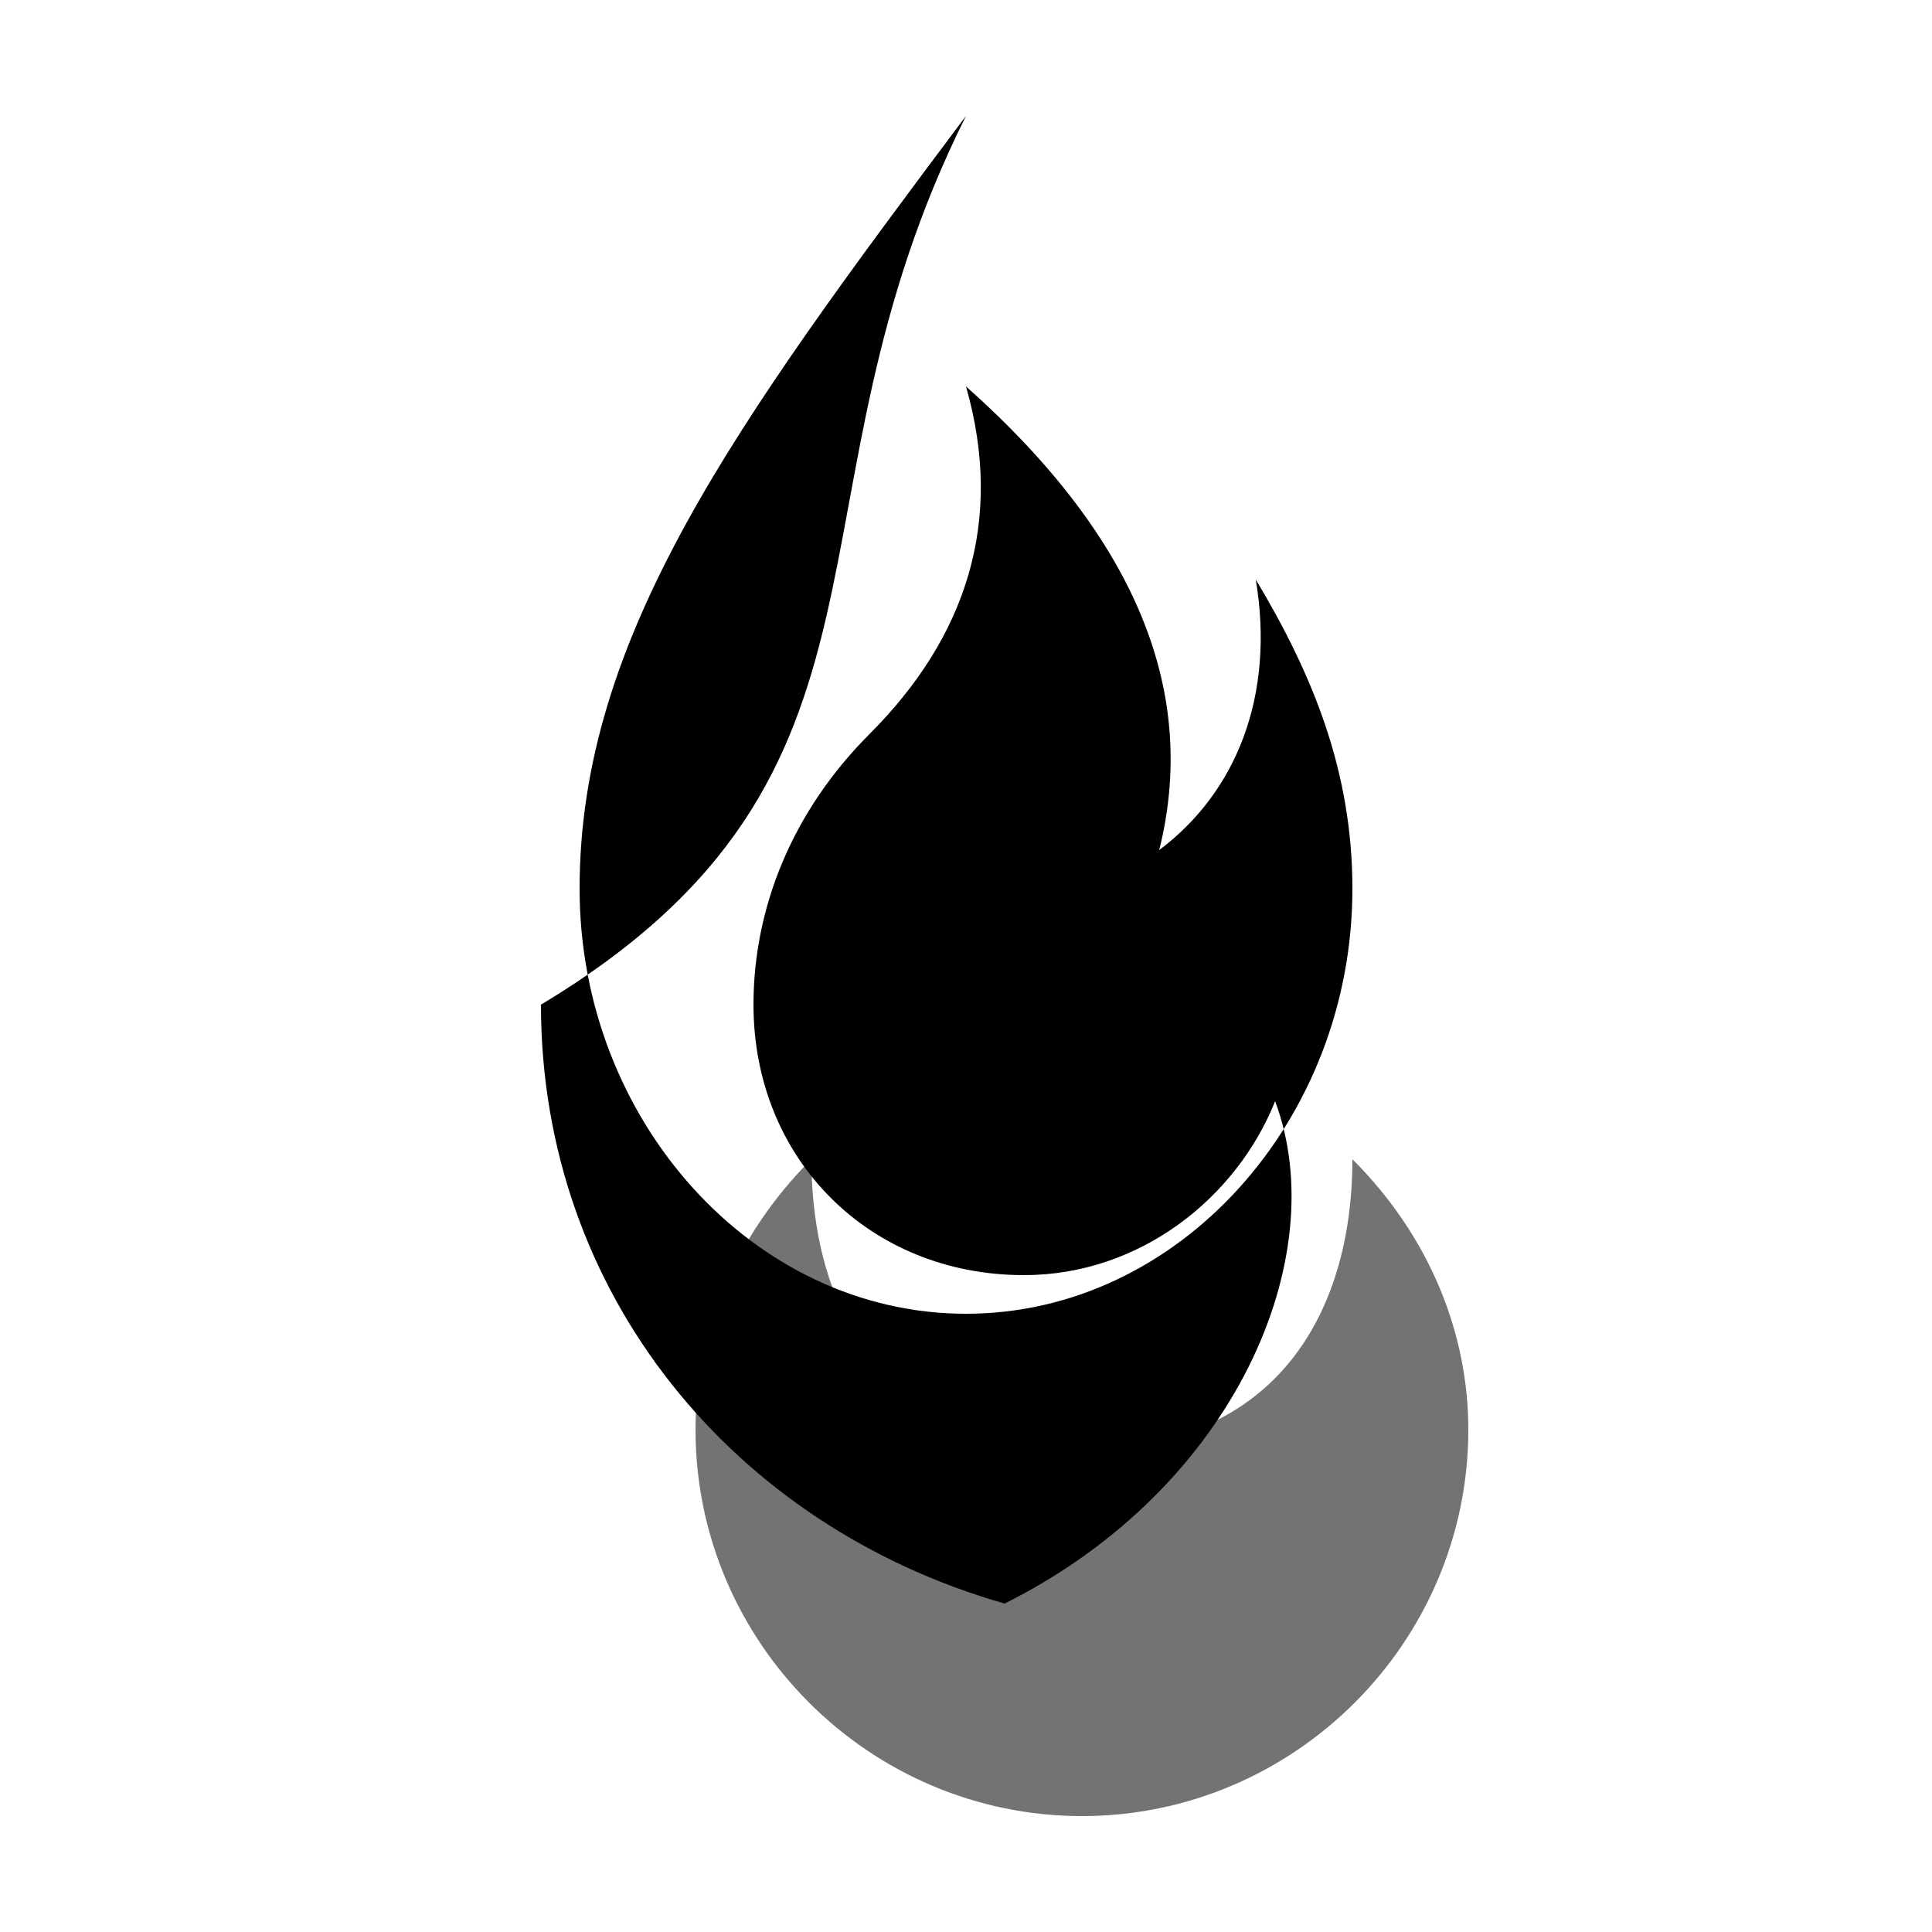
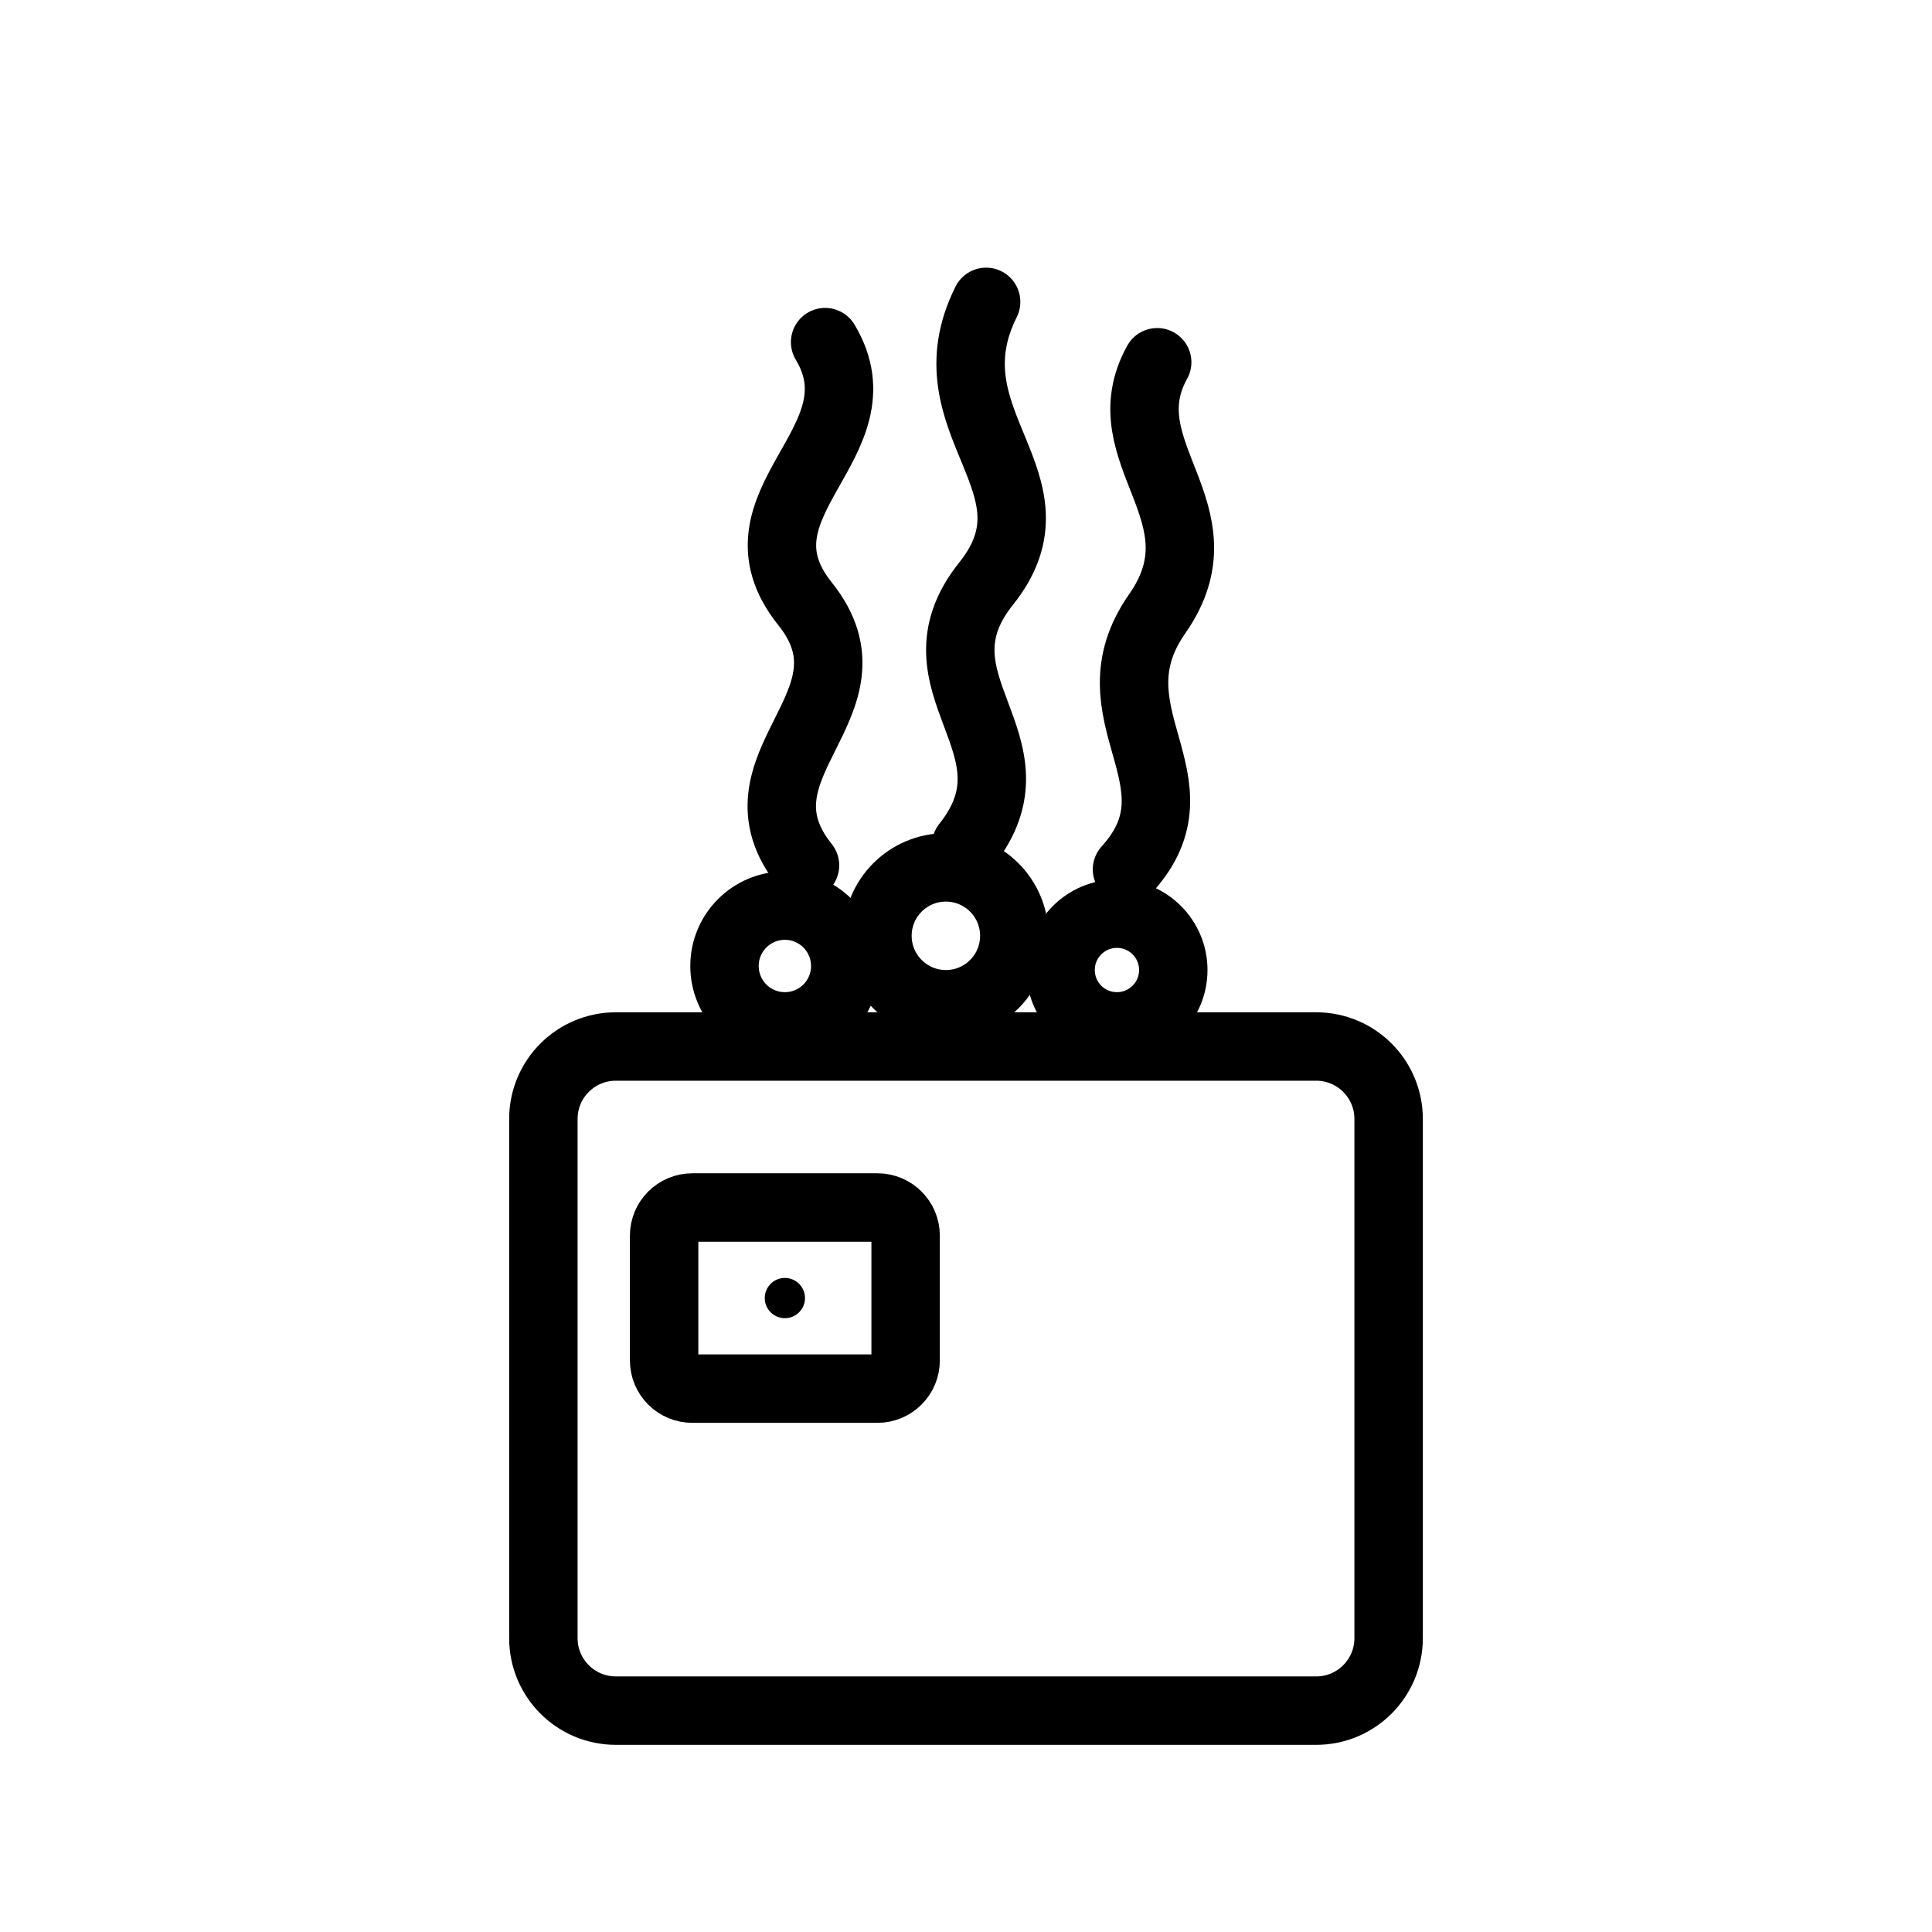
- <svg xmlns="http://www.w3.org/2000/svg" viewBox="0 0 100 100">
-   <path fill="#000000" d="M50 6C38 22 30 33 30 46c0 12 9 22 20 22s20-10 20-22c0-6-2-11-5-16 1 6-1 11-5 14 2-8-1-16-10-24 2 7 0 13-5 18-4 4-6 9-6 14 0 8 6 14 14 14 6 0 11-4 13-9 3 8-2 20-14 26-14-4-24-16-24-31C48 40 40 26 50 6z" />
-   <path fill="#000000" opacity="0.55" d="M70 60c4 4 6 9 6 14 0 11-9 20-20 20s-20-9-20-20c0-5 2-10 6-14 0 8 4 15 14 15s14-7 14-15z" />
+ <svg xmlns="http://www.w3.org/2000/svg" viewBox="0 0 960 960">
+   <g fill="none" stroke="#000000" stroke-width="34" stroke-linecap="round" stroke-linejoin="round">
+     <rect x="270" y="520" width="420" height="330" rx="36" />
+     <rect x="330" y="600" width="120" height="90" rx="14" />
+     <circle cx="390" cy="645" r="10" fill="#000000" stroke="none" />
+     <circle cx="390" cy="480" r="30" />
+     <circle cx="470" cy="465" r="34" />
+     <circle cx="555" cy="482" r="28" />
+     <path d="M400 430 C360 380 440 350 400 300 C360 250 440 220 410 170" />
+     <path d="M480 420 C520 370 450 340 490 290 C530 240 460 210 490 150" />
+     <path d="M560 432 C600 388 540 355 575 305 C610 255 550 225 575 180" />
+   </g>
</svg>
